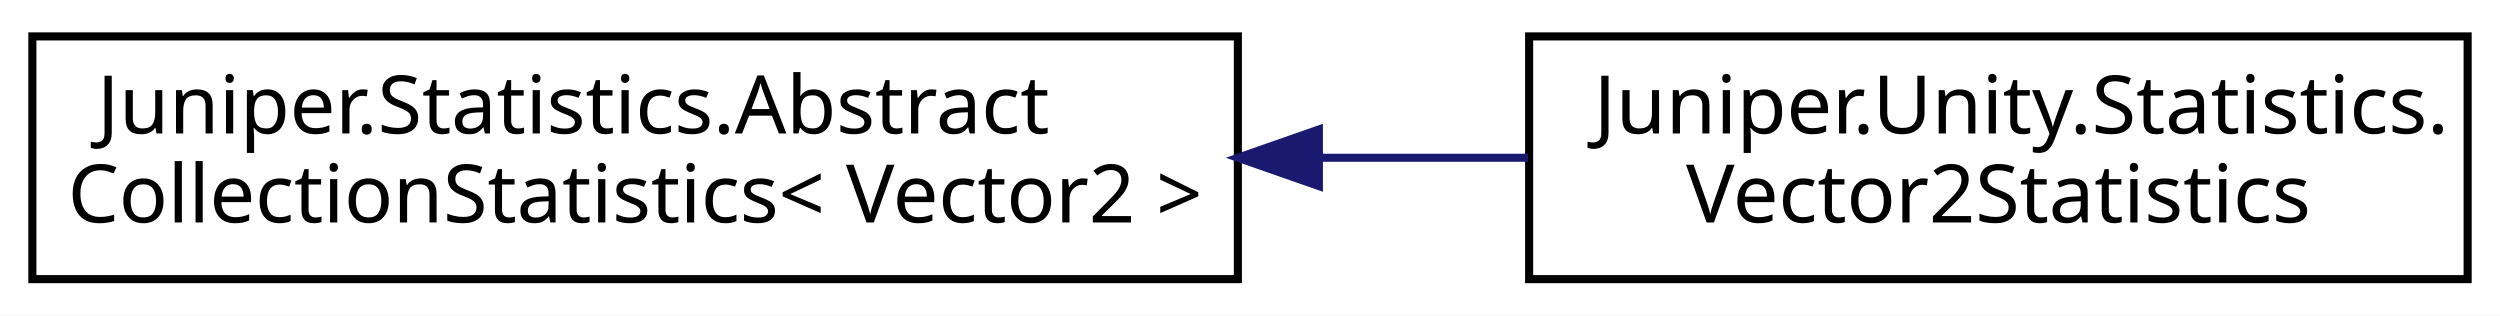
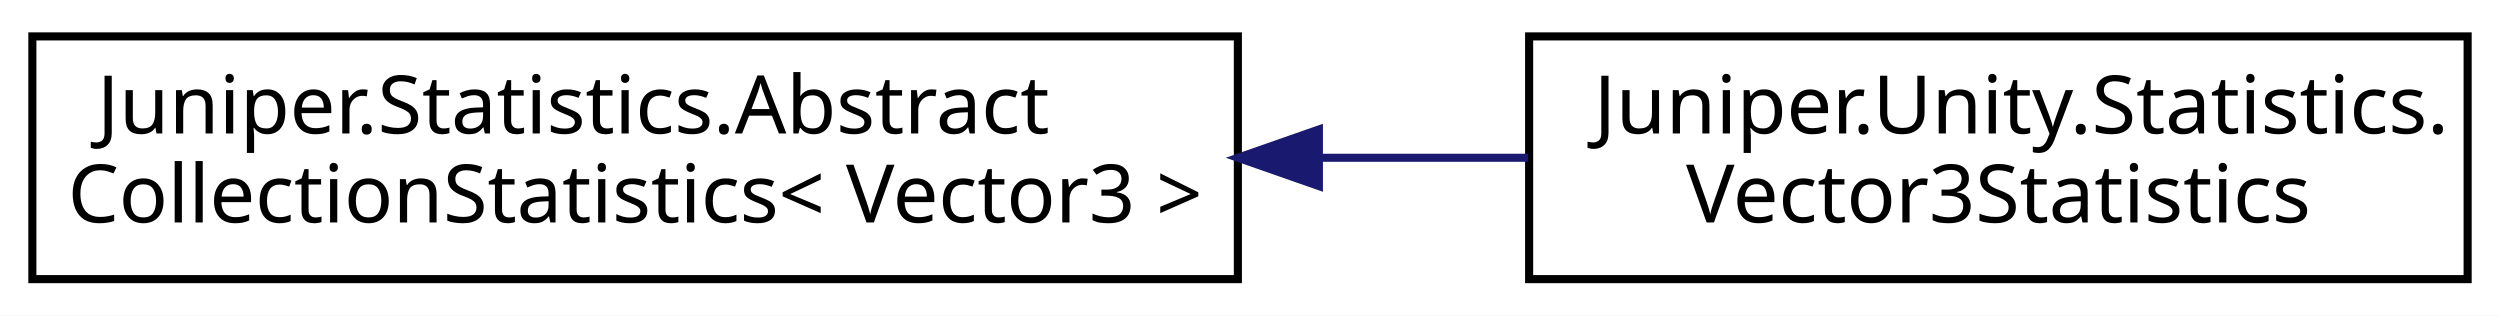
<svg xmlns="http://www.w3.org/2000/svg" xmlns:xlink="http://www.w3.org/1999/xlink" width="309pt" height="39pt" viewBox="0.00 0.00 309.00 39.00">
  <g id="graph0" class="graph" transform="scale(1 1) rotate(0) translate(4 35)">
    <polygon fill="white" stroke="none" points="-4,4 -4,-35 305,-35 305,4 -4,4" />
    <g id="node1" class="node">
      <g id="a_node1">
        <a xlink:href="dc/d87/class_juniper_1_1_statistics_1_1_abstract_collection_statistics.html" target="_top" xlink:title=" ">
          <polygon fill="white" stroke="black" points="0,-0.5 0,-30.5 149,-30.5 149,-0.5 0,-0.5" />
          <text text-anchor="start" x="8" y="-18.5" font-family="SegoeUI" font-size="10.00">Juniper.Statistics.Abstract</text>
-           <text text-anchor="middle" x="74.5" y="-7.5" font-family="SegoeUI" font-size="10.00">CollectionStatistics&lt; Vector2 &gt;</text>
+           <text text-anchor="middle" x="74.5" y="-7.5" font-family="SegoeUI" font-size="10.00">CollectionStatistics&lt; Vector3 &gt;</text>
        </a>
      </g>
    </g>
    <g id="node2" class="node">
      <g id="a_node2">
-         <a xlink:href="d5/da9/class_juniper_1_1_unity_1_1_statistics_1_1_vector2_statistics.html" target="_top" xlink:title="Computes statistics on UnityEngine.Vector2 values.">
+         <a xlink:href="d5/d8e/class_juniper_1_1_unity_1_1_statistics_1_1_vector3_statistics.html" target="_top" xlink:title="A RingBuffer of UnityEngine.Vector3 values that also calculates some basic statistics along the way.">
          <polygon fill="white" stroke="black" points="185,-0.5 185,-30.5 301,-30.5 301,-0.5 185,-0.5" />
          <text text-anchor="start" x="193" y="-18.5" font-family="SegoeUI" font-size="10.00">Juniper.Unity.Statistics.</text>
-           <text text-anchor="middle" x="243" y="-7.5" font-family="SegoeUI" font-size="10.00">Vector2Statistics</text>
+           <text text-anchor="middle" x="243" y="-7.5" font-family="SegoeUI" font-size="10.00">Vector3Statistics</text>
        </a>
      </g>
    </g>
    <g id="edge1" class="edge">
      <path fill="none" stroke="midnightblue" d="M159.2,-15.5C167.894,-15.5 176.581,-15.5 184.882,-15.5" />
      <polygon fill="midnightblue" stroke="midnightblue" points="159.014,-12 149.014,-15.5 159.014,-19 159.014,-12" />
    </g>
  </g>
</svg>
